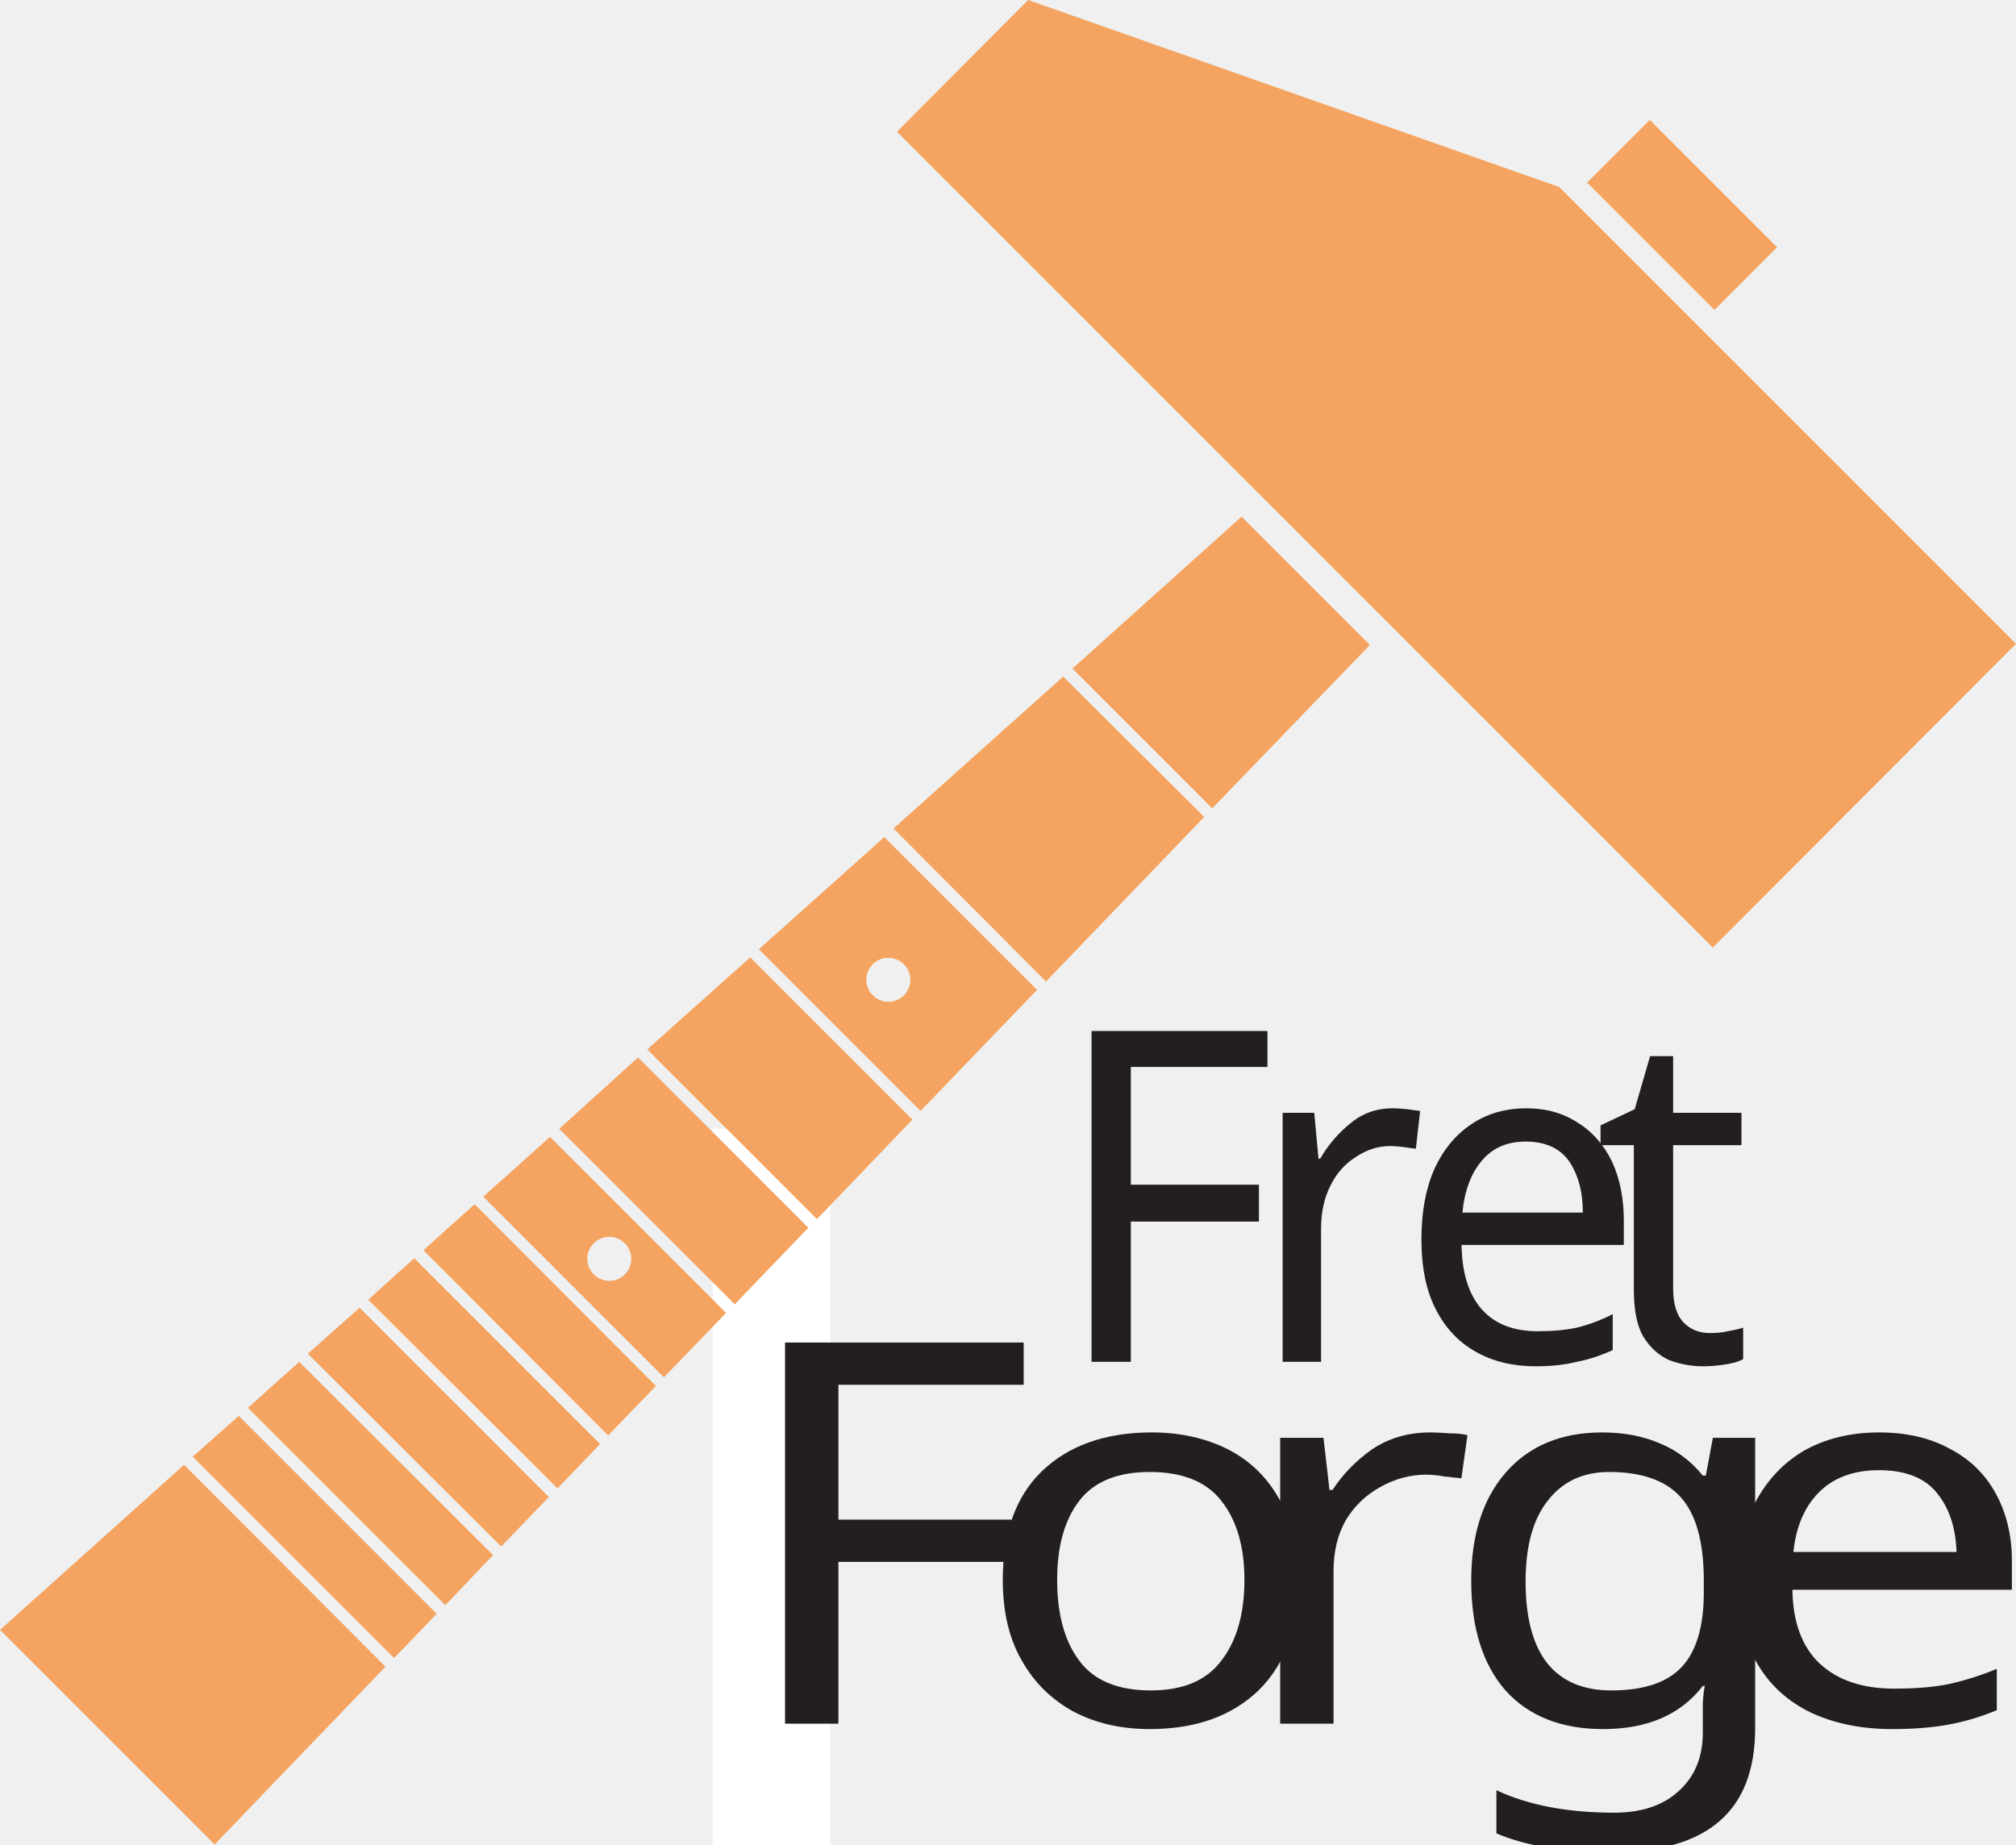
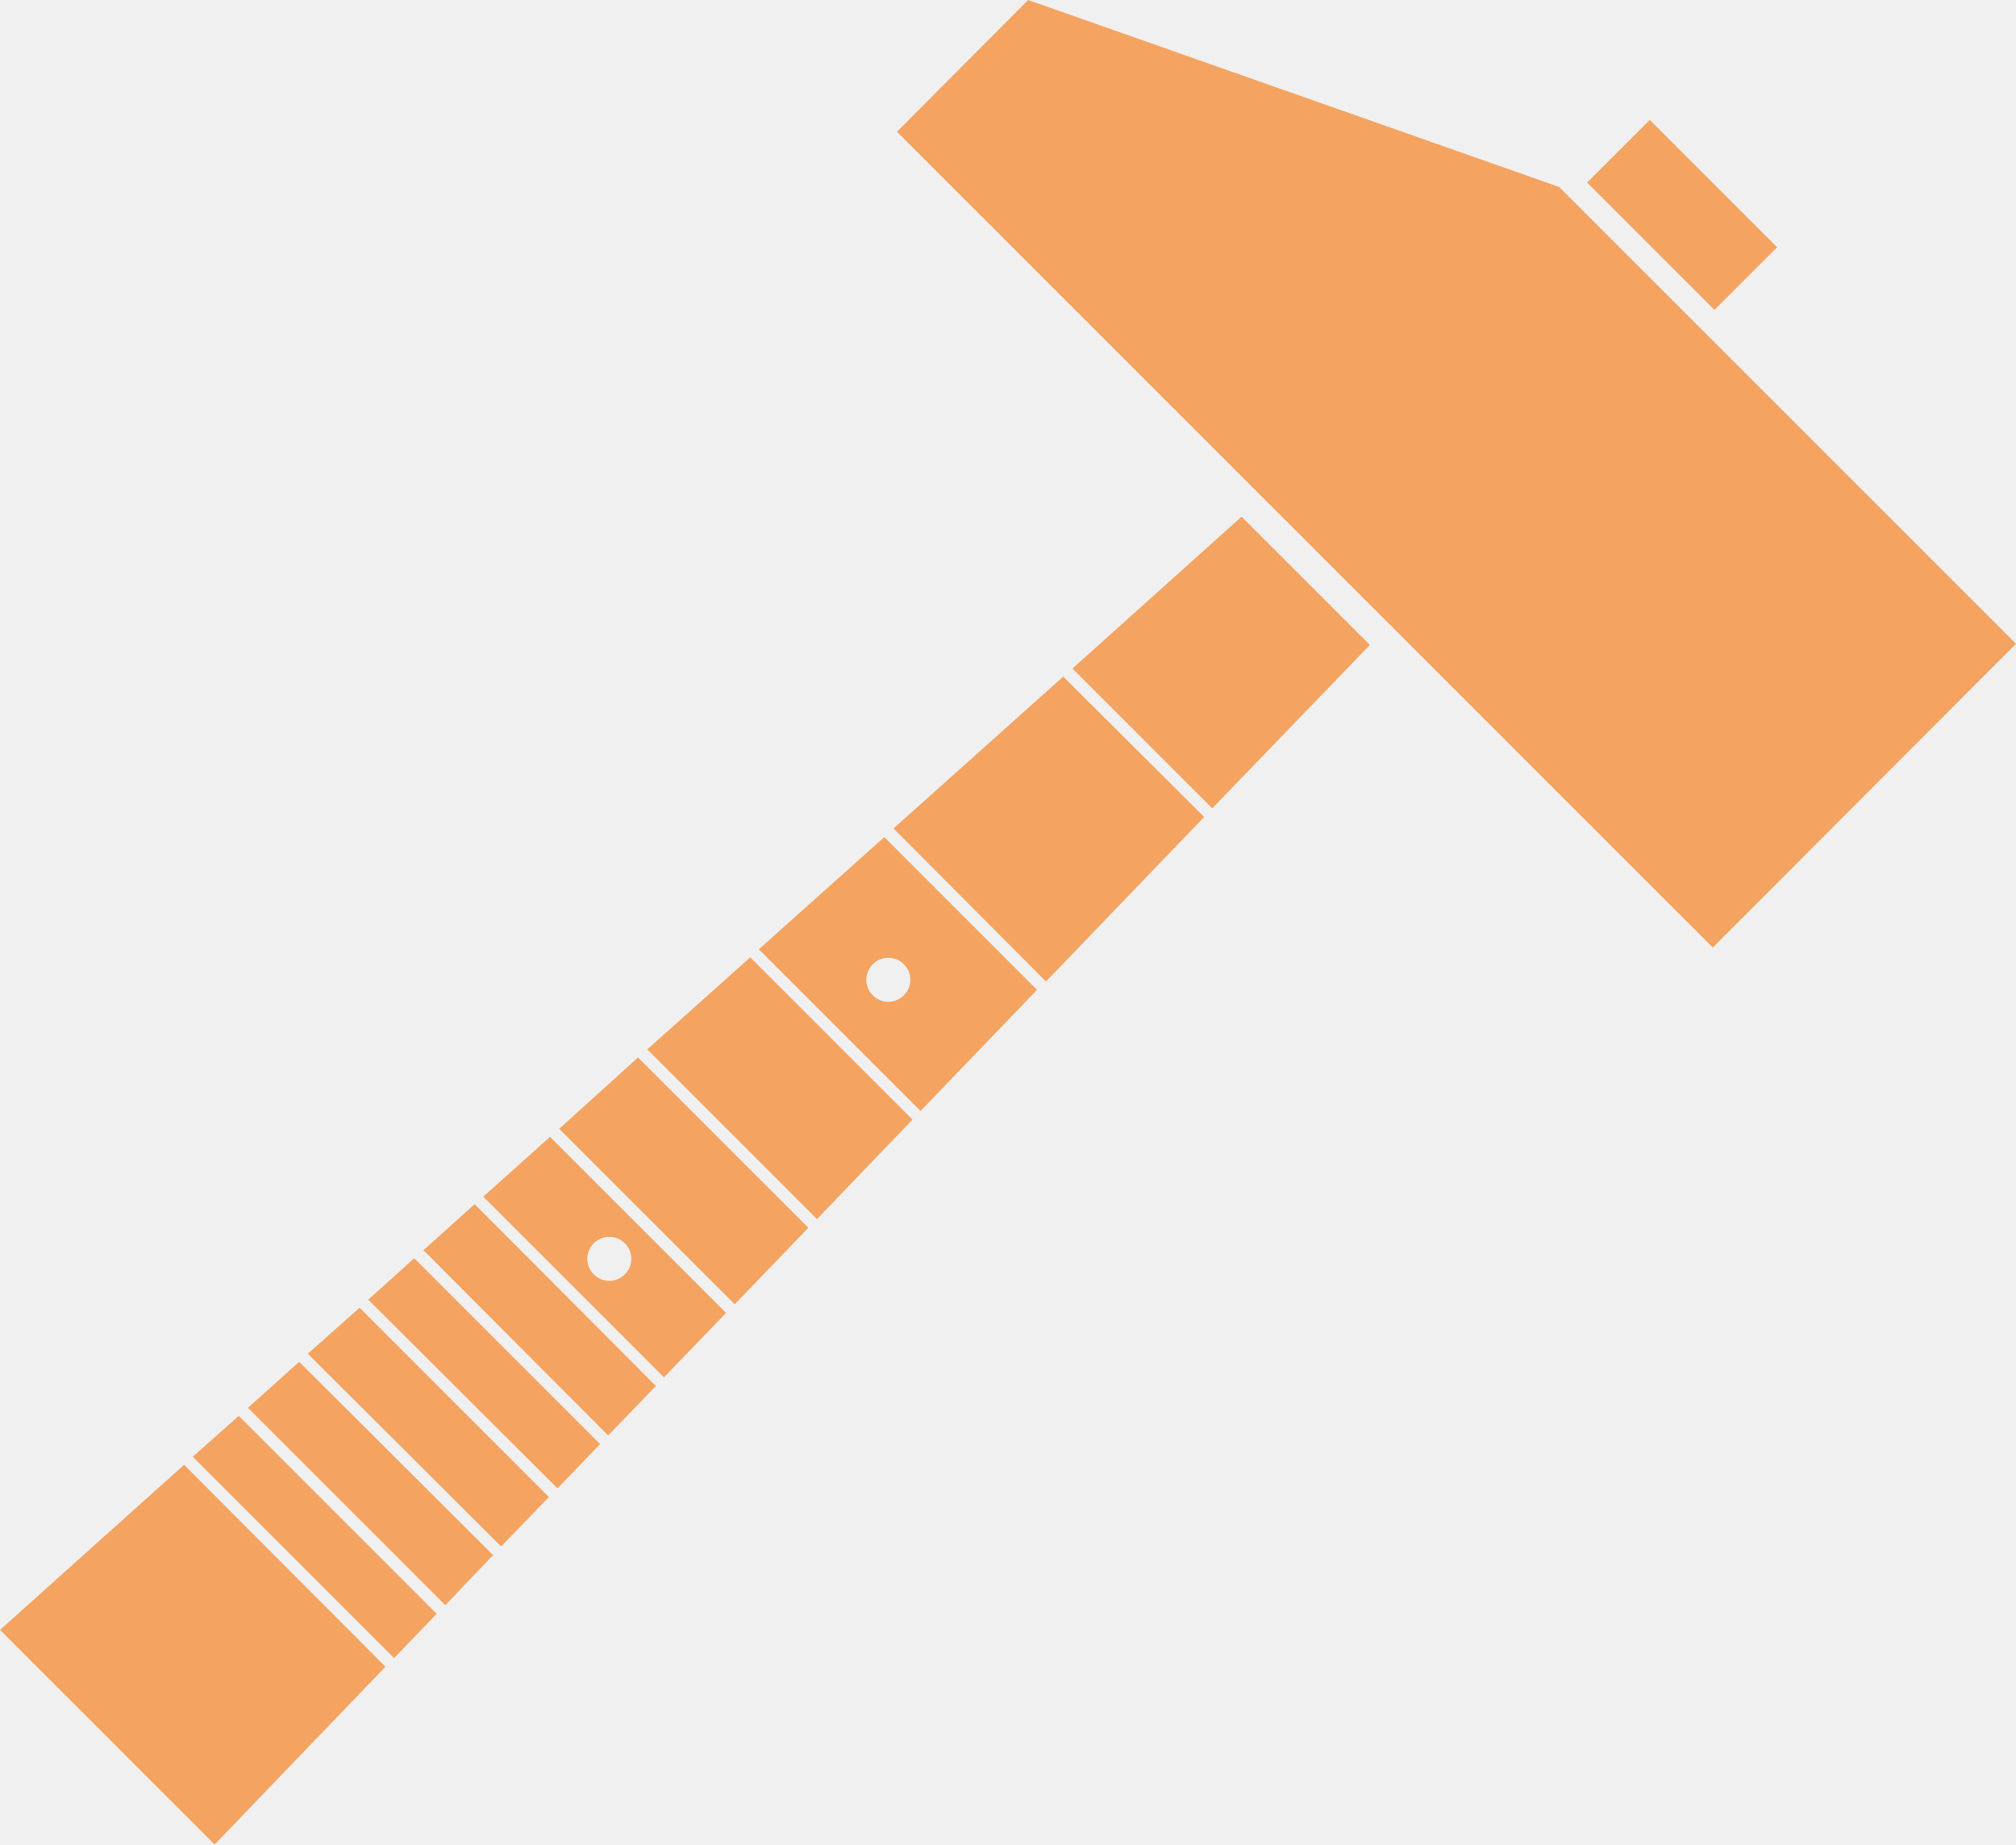
- <svg xmlns="http://www.w3.org/2000/svg" id="Layer_2" data-name="Layer 2" viewBox="0 0 35.04 32.06" fill="#f4a460">
+ <svg xmlns="http://www.w3.org/2000/svg" id="Layer_2" data-name="Layer 2" viewBox="0 0 35.04 32.06">
  <defs>
    <style>
      .cls-1 {
-         letter-spacing: 0em;
-       }
- 
-       .cls-2 {
-         letter-spacing: -.04em;
-       }
- 
-       .cls-3 {
-         fill: #fff;
-       }
- 
-       .cls-4 {
-         font-size: 8.06px;
-       }
- 
-       .cls-4, .cls-5 {
-         fill: #231f20;
-         font-family: Allotropic-Regular, Allotropic;
-       }
- 
-       .cls-6 {
-         letter-spacing: 0em;
-       }
- 
-       .cls-7 {
-         letter-spacing: -.01em;
-       }
- 
-       .cls-8 {
-         letter-spacing: 0em;
-       }
- 
-       .cls-9 {
-         letter-spacing: -.01em;
-       }
- 
-       .cls-10 {
-         letter-spacing: -.01em;
-       }
- 
-       .cls-11 {
-         letter-spacing: 0em;
-       }
- 
-       .cls-5 {
-         font-size: 9.28px;
+         fill: #f4a460;
      }
    </style>
  </defs>
  <g id="Layer_1-2" data-name="Layer 1">
-     <rect class="cls-3" x="12.39" y="19.62" width="2.04" height="13.87" />
    <g>
      <g>
-         <polygon points="14.05 21.34 11.09 18.38 9.72 19.62 12.77 22.67 14.05 21.34" />
-         <path d="M12.62,22.82l-3.06-3.06-1.16,1.04,3.14,3.14,1.08-1.12ZM10.32,22.15c-.15-.15-.15-.39,0-.54s.39-.15.54,0,.15.39,0,.54-.39.15-.54,0Z" />
-         <polygon points="15.86 19.46 13.04 16.64 11.25 18.24 14.2 21.19 15.86 19.46" />
-         <polygon points="23.81 11.21 21.58 8.98 18.64 11.62 21.07 14.05 23.81 11.21" />
-         <polygon points="20.93 14.2 18.48 11.76 15.53 14.4 18.18 17.06 20.93 14.2" />
-         <polygon points="11.4 24.09 8.25 20.93 7.36 21.73 10.57 24.95 11.4 24.09" />
-         <path d="M18.03,17.21l-2.66-2.66-2.18,1.95,2.81,2.81,2.03-2.11ZM15.17,17.3c-.15-.15-.15-.39,0-.54s.39-.15.54,0,.15.39,0,.54-.39.15-.54,0Z" />
-         <polygon points="10.43 25.1 7.2 21.87 6.4 22.59 9.69 25.87 10.43 25.1" />
-         <polygon points="3.2 25.46 0 28.33 3.73 32.06 6.7 28.97 3.2 25.46" />
-         <polygon points="7.59 28.05 4.15 24.61 3.35 25.32 6.85 28.82 7.59 28.05" />
-         <polygon points="8.57 27.03 5.2 23.67 4.31 24.47 7.74 27.9 8.57 27.03" />
-         <polygon points="9.54 26.02 6.25 22.73 5.35 23.53 8.71 26.88 9.54 26.02" />
+         <polygon class="cls-1" points="14.05 21.34 11.09 18.38 9.72 19.62 12.77 22.67 14.05 21.34" />
+         <path class="cls-1" d="M12.62,22.82l-3.06-3.06-1.16,1.04,3.14,3.14,1.08-1.12ZM10.32,22.15c-.15-.15-.15-.39,0-.54s.39-.15.54,0,.15.39,0,.54-.39.15-.54,0Z" />
+         <polygon class="cls-1" points="15.86 19.46 13.04 16.64 11.25 18.24 14.2 21.19 15.86 19.46" />
+         <polygon class="cls-1" points="23.81 11.21 21.58 8.98 18.64 11.62 21.07 14.05 23.81 11.21" />
+         <polygon class="cls-1" points="20.93 14.2 18.48 11.76 15.53 14.4 18.18 17.06 20.93 14.2" />
+         <polygon class="cls-1" points="11.4 24.09 8.25 20.93 7.36 21.73 10.57 24.95 11.4 24.09" />
+         <path class="cls-1" d="M18.03,17.21l-2.66-2.66-2.18,1.95,2.81,2.81,2.03-2.11ZM15.17,17.3c-.15-.15-.15-.39,0-.54s.39-.15.54,0,.15.39,0,.54-.39.15-.54,0Z" />
+         <polygon class="cls-1" points="10.43 25.1 7.2 21.87 6.4 22.59 9.69 25.87 10.43 25.1" />
+         <polygon class="cls-1" points="3.2 25.46 0 28.33 3.73 32.06 6.7 28.97 3.2 25.46" />
+         <polygon class="cls-1" points="7.59 28.05 4.15 24.61 3.35 25.32 6.85 28.82 7.59 28.05" />
+         <polygon class="cls-1" points="8.57 27.03 5.2 23.67 4.31 24.47 7.74 27.9 8.57 27.03" />
+         <polygon class="cls-1" points="9.54 26.02 6.25 22.73 5.35 23.53 8.71 26.88 9.54 26.02" />
      </g>
      <g>
-         <rect x="28.47" y="2.17" width="1.54" height="3.13" transform="translate(5.92 21.77) rotate(-45)" />
-         <polygon points="31.49 7.64 29.49 5.64 27.27 3.42 27.1 3.25 17.87 0 15.59 2.29 22 8.7 24.21 10.91 29.77 16.47 35.04 11.19 31.49 7.64" />
+         <rect class="cls-1" x="28.47" y="2.17" width="1.54" height="3.13" transform="translate(5.92 21.77) rotate(-45)" />
+         <polygon class="cls-1" points="31.49 7.64 29.49 5.64 27.27 3.42 27.1 3.25 17.87 0 15.59 2.29 22 8.7 24.21 10.91 29.77 16.47 35.04 11.19 31.49 7.64" />
      </g>
    </g>
-     <text class="cls-5" transform="translate(12.63 29.96) scale(1.12 1)">
-       <tspan class="cls-2" x="0" y="0">F</tspan>
-       <tspan class="cls-8" x="3.77" y="0">o</tspan>
-       <tspan class="cls-7" x="7.81" y="0">r</tspan>
-       <tspan class="cls-10" x="11.04" y="0">g</tspan>
-       <tspan class="cls-6" x="15.18" y="0">e</tspan>
-     </text>
-     <text class="cls-4" transform="translate(18.23 23.67) scale(.95 1)">
-       <tspan x="0" y="0">F</tspan>
-       <tspan class="cls-9" x="3.59" y="0">r</tspan>
-       <tspan class="cls-11" x="6.38" y="0">e</tspan>
-       <tspan class="cls-1" x="9.97" y="0">t</tspan>
-     </text>
  </g>
</svg>
